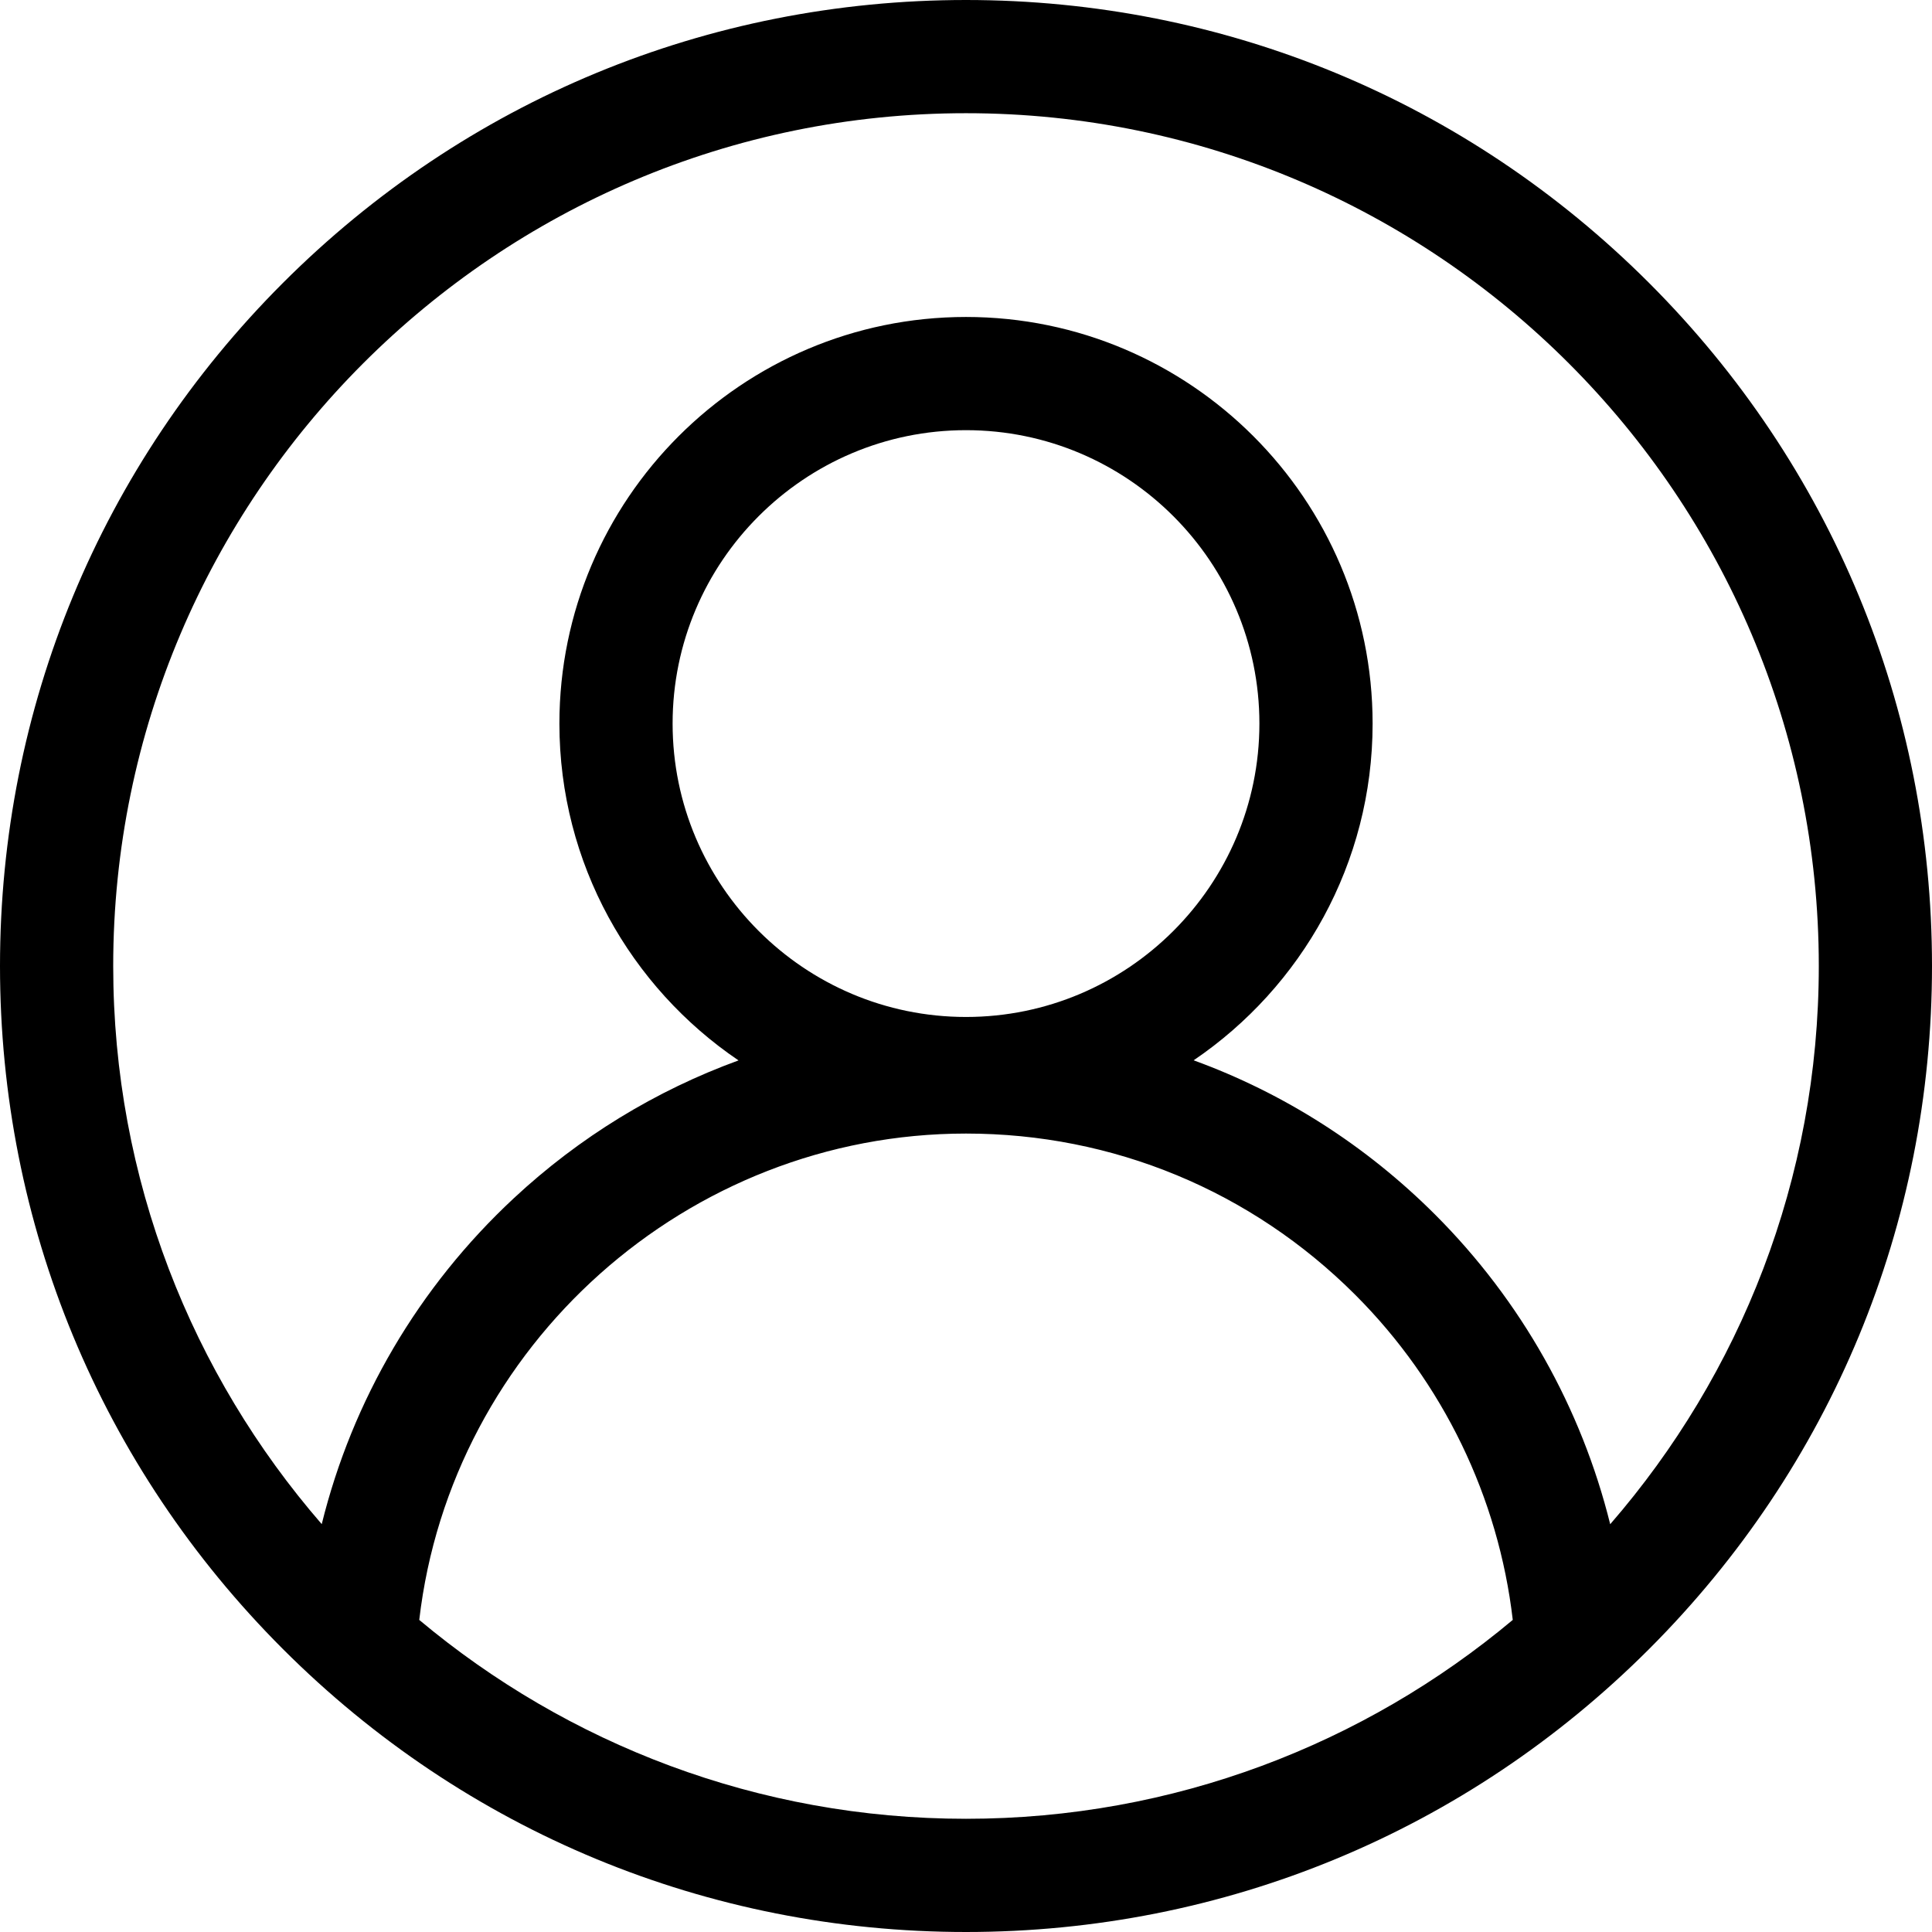
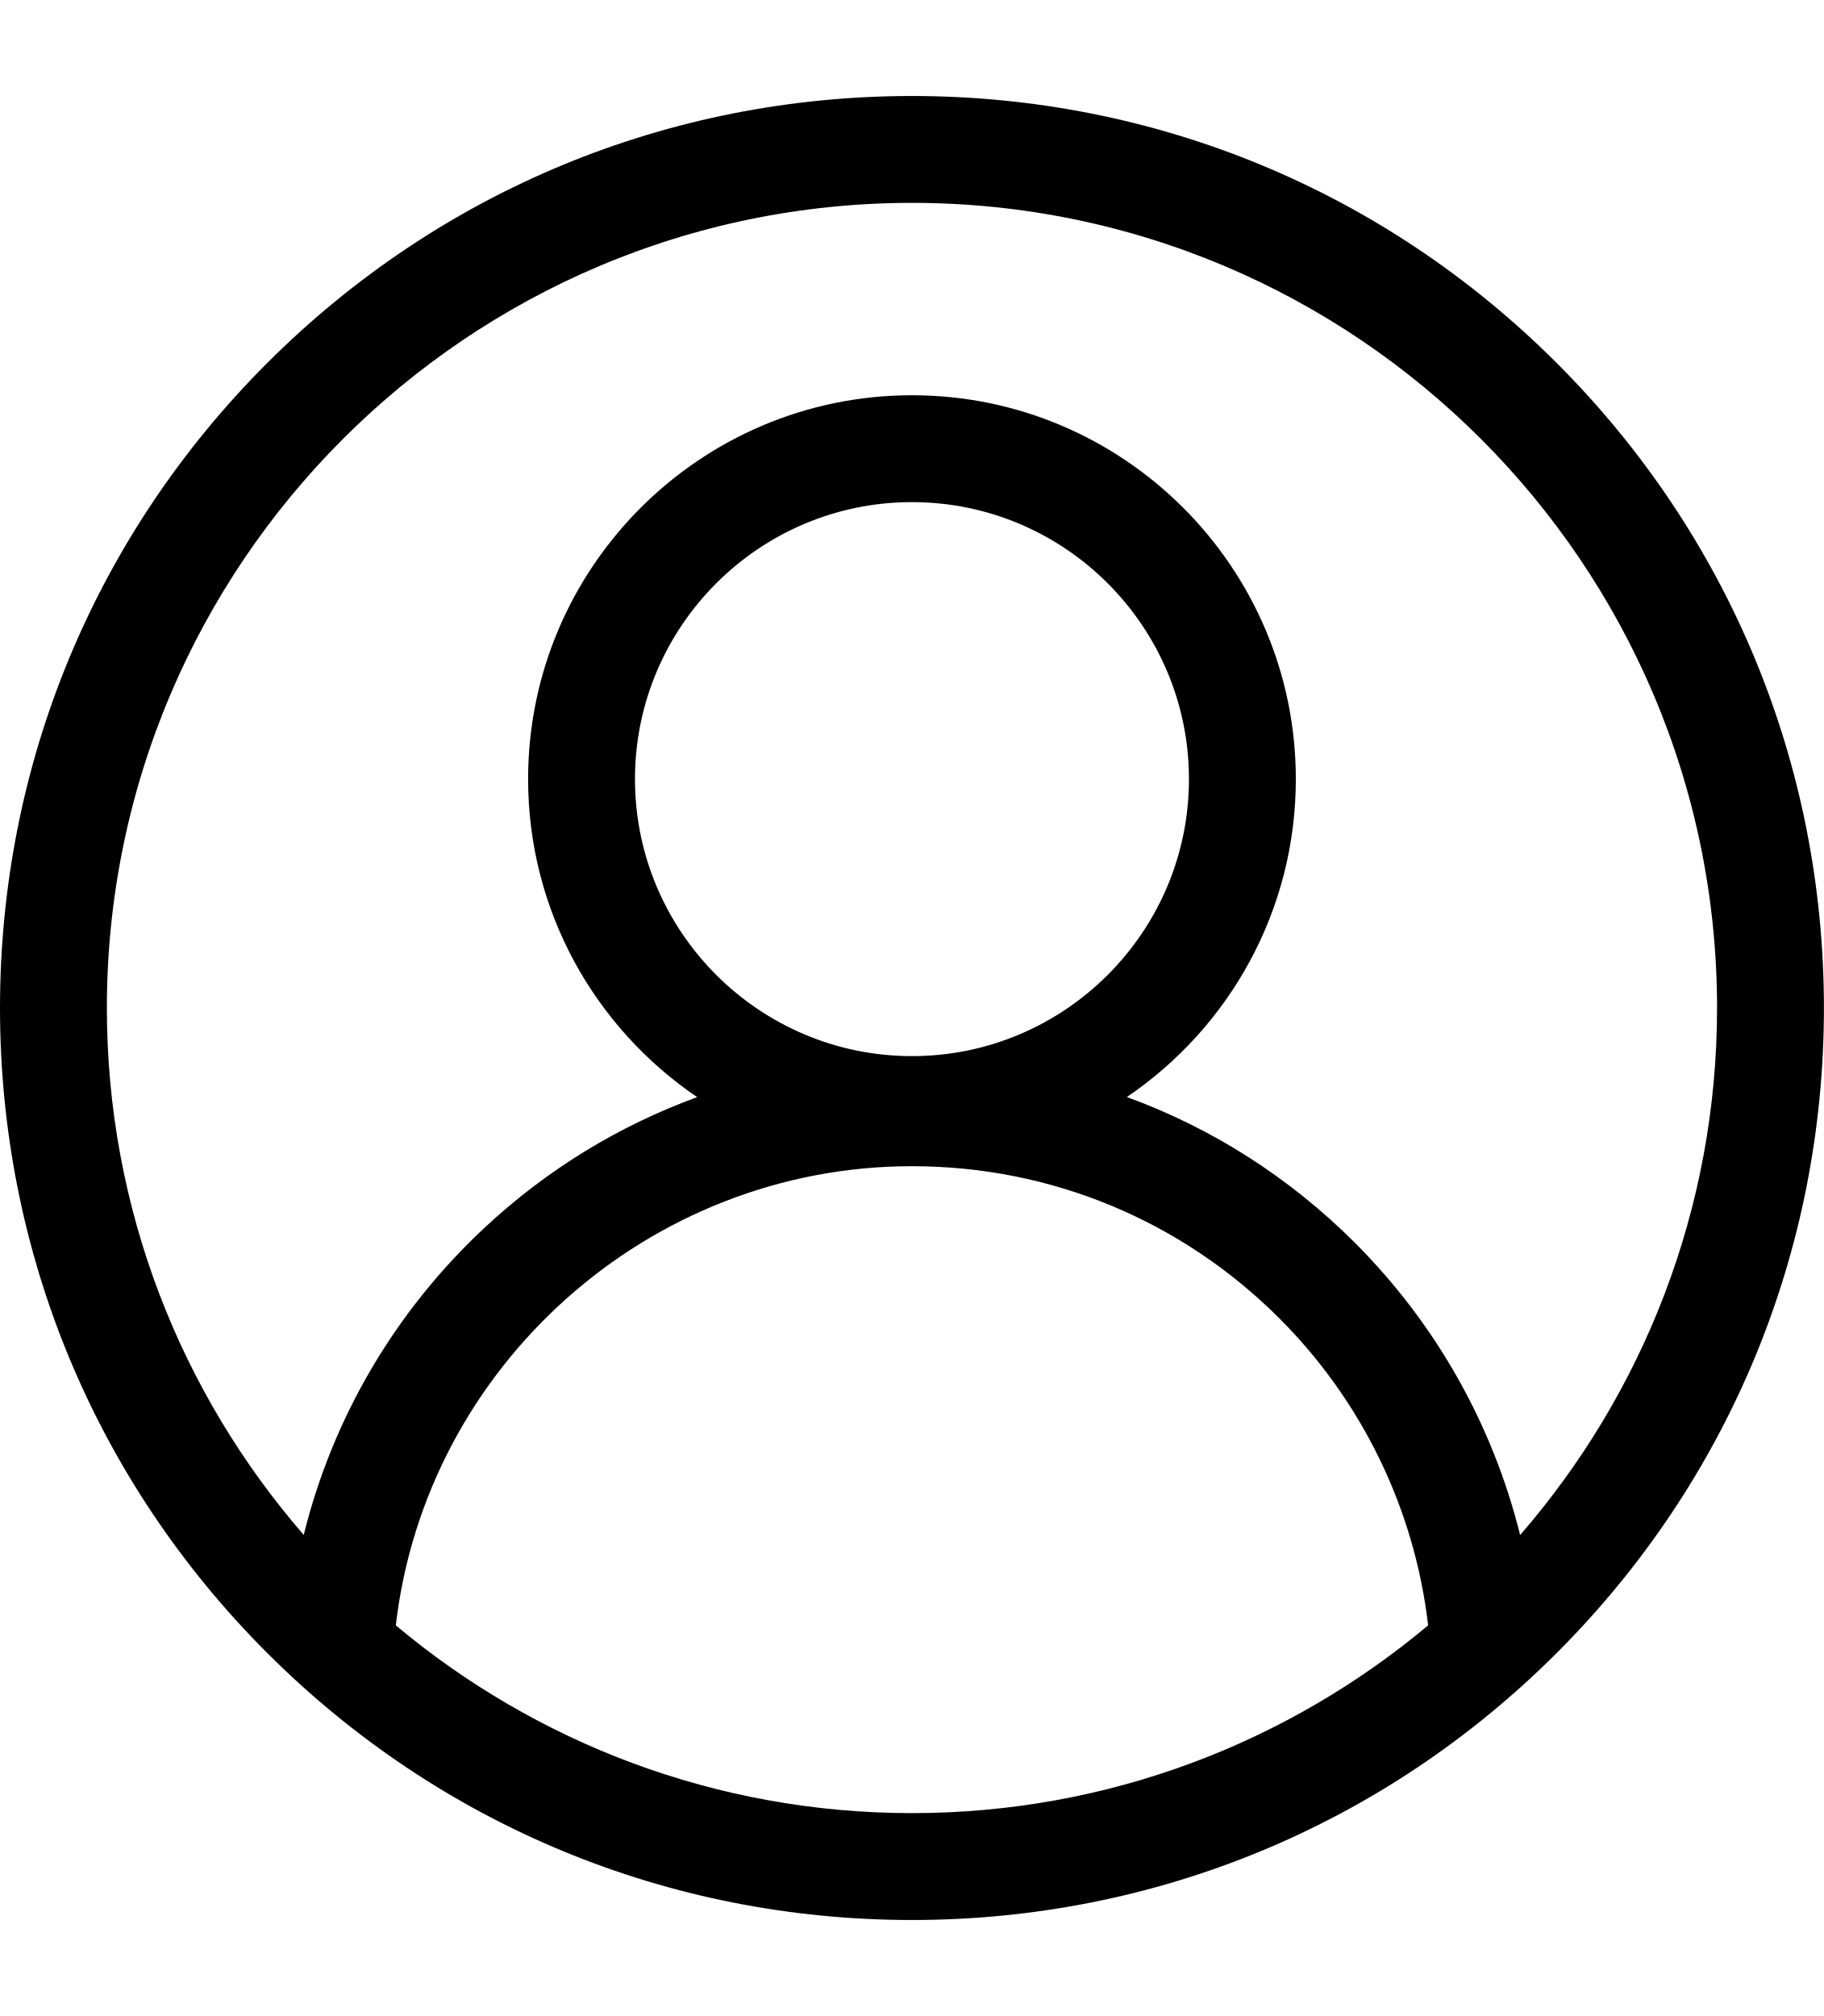
- <svg xmlns="http://www.w3.org/2000/svg" viewBox="0 0 512 512">
-   <path d="m437.02 74.98c-48.352-48.352-112.641-74.98-181.02-74.98s-132.668 26.629-181.02 74.98c-48.352 48.352-74.98 112.641-74.98 181.02s26.629 132.668 74.98 181.02c48.352 48.352 112.641 74.98 181.02 74.98s132.668-26.629 181.02-74.98c48.352-48.352 74.98-112.641 74.98-181.02s-26.629-132.668-74.98-181.02zm-325.914 354.316c8.453-72.734 70.988-128.891 144.895-128.891 38.961 0 75.598 15.18 103.156 42.734 23.281 23.285 37.965 53.688 41.742 86.152-39.258 32.879-89.805 52.707-144.898 52.707s-105.637-19.824-144.895-52.703zm144.895-159.789c-42.871 0-77.754-34.883-77.754-77.754 0-42.875 34.883-77.754 77.754-77.754s77.754 34.879 77.754 77.754c0 42.871-34.883 77.754-77.754 77.754zm170.719 134.426c-7.645-30.82-23.586-59.238-46.352-82.004-18.438-18.438-40.25-32.27-64.039-40.938 28.598-19.395 47.426-52.16 47.426-89.238 0-59.414-48.34-107.754-107.754-107.754s-107.754 48.34-107.754 107.754c0 37.098 18.844 69.875 47.465 89.266-21.887 7.977-42.141 20.309-59.566 36.543-25.234 23.5-42.758 53.465-50.883 86.348-34.41-39.668-55.262-91.398-55.262-147.91 0-124.617 101.383-226 226-226s226 101.383 226 226c0 56.523-20.859 108.266-55.281 147.934zm0 0" />
+ <svg xmlns="http://www.w3.org/2000/svg" width="19" height="21" viewBox="0 0 512 512">
+   <path d="m437.02 74.98c-48.352-48.352-112.641-74.98-181.02-74.98s-132.668 26.629-181.02 74.98c-48.352 48.352-74.98 112.641-74.98 181.02s26.629 132.668 74.98 181.02c48.352 48.352 112.641 74.98 181.02 74.98s132.668-26.629 181.02-74.98c48.352-48.352 74.98-112.641 74.98-181.02s-26.629-132.668-74.98-181.02zm-325.914 354.316c8.453-72.734 70.988-128.891 144.895-128.891 38.961 0 75.598 15.18 103.156 42.734 23.281 23.285 37.965 53.688 41.742 86.152-39.258 32.879-89.805 52.707-144.898 52.707s-105.637-19.824-144.895-52.703zm144.895-159.789c-42.871 0-77.754-34.883-77.754-77.754 0-42.875 34.883-77.754 77.754-77.754s77.754 34.879 77.754 77.754c0 42.871-34.883 77.754-77.754 77.754zm170.719 134.426c-7.645-30.82-23.586-59.238-46.352-82.004-18.438-18.438-40.25-32.27-64.039-40.938 28.598-19.395 47.426-52.16 47.426-89.238 0-59.414-48.34-107.754-107.754-107.754s-107.754 48.34-107.754 107.754c0 37.098 18.844 69.875 47.465 89.266-21.887 7.977-42.141 20.309-59.566 36.543-25.234 23.5-42.758 53.465-50.883 86.348-34.41-39.668-55.262-91.398-55.262-147.91 0-124.617 101.383-226 226-226s226 101.383 226 226c0 56.523-20.859 108.266-55.281 147.934zm0 0" fill="currentColor" />
</svg>
